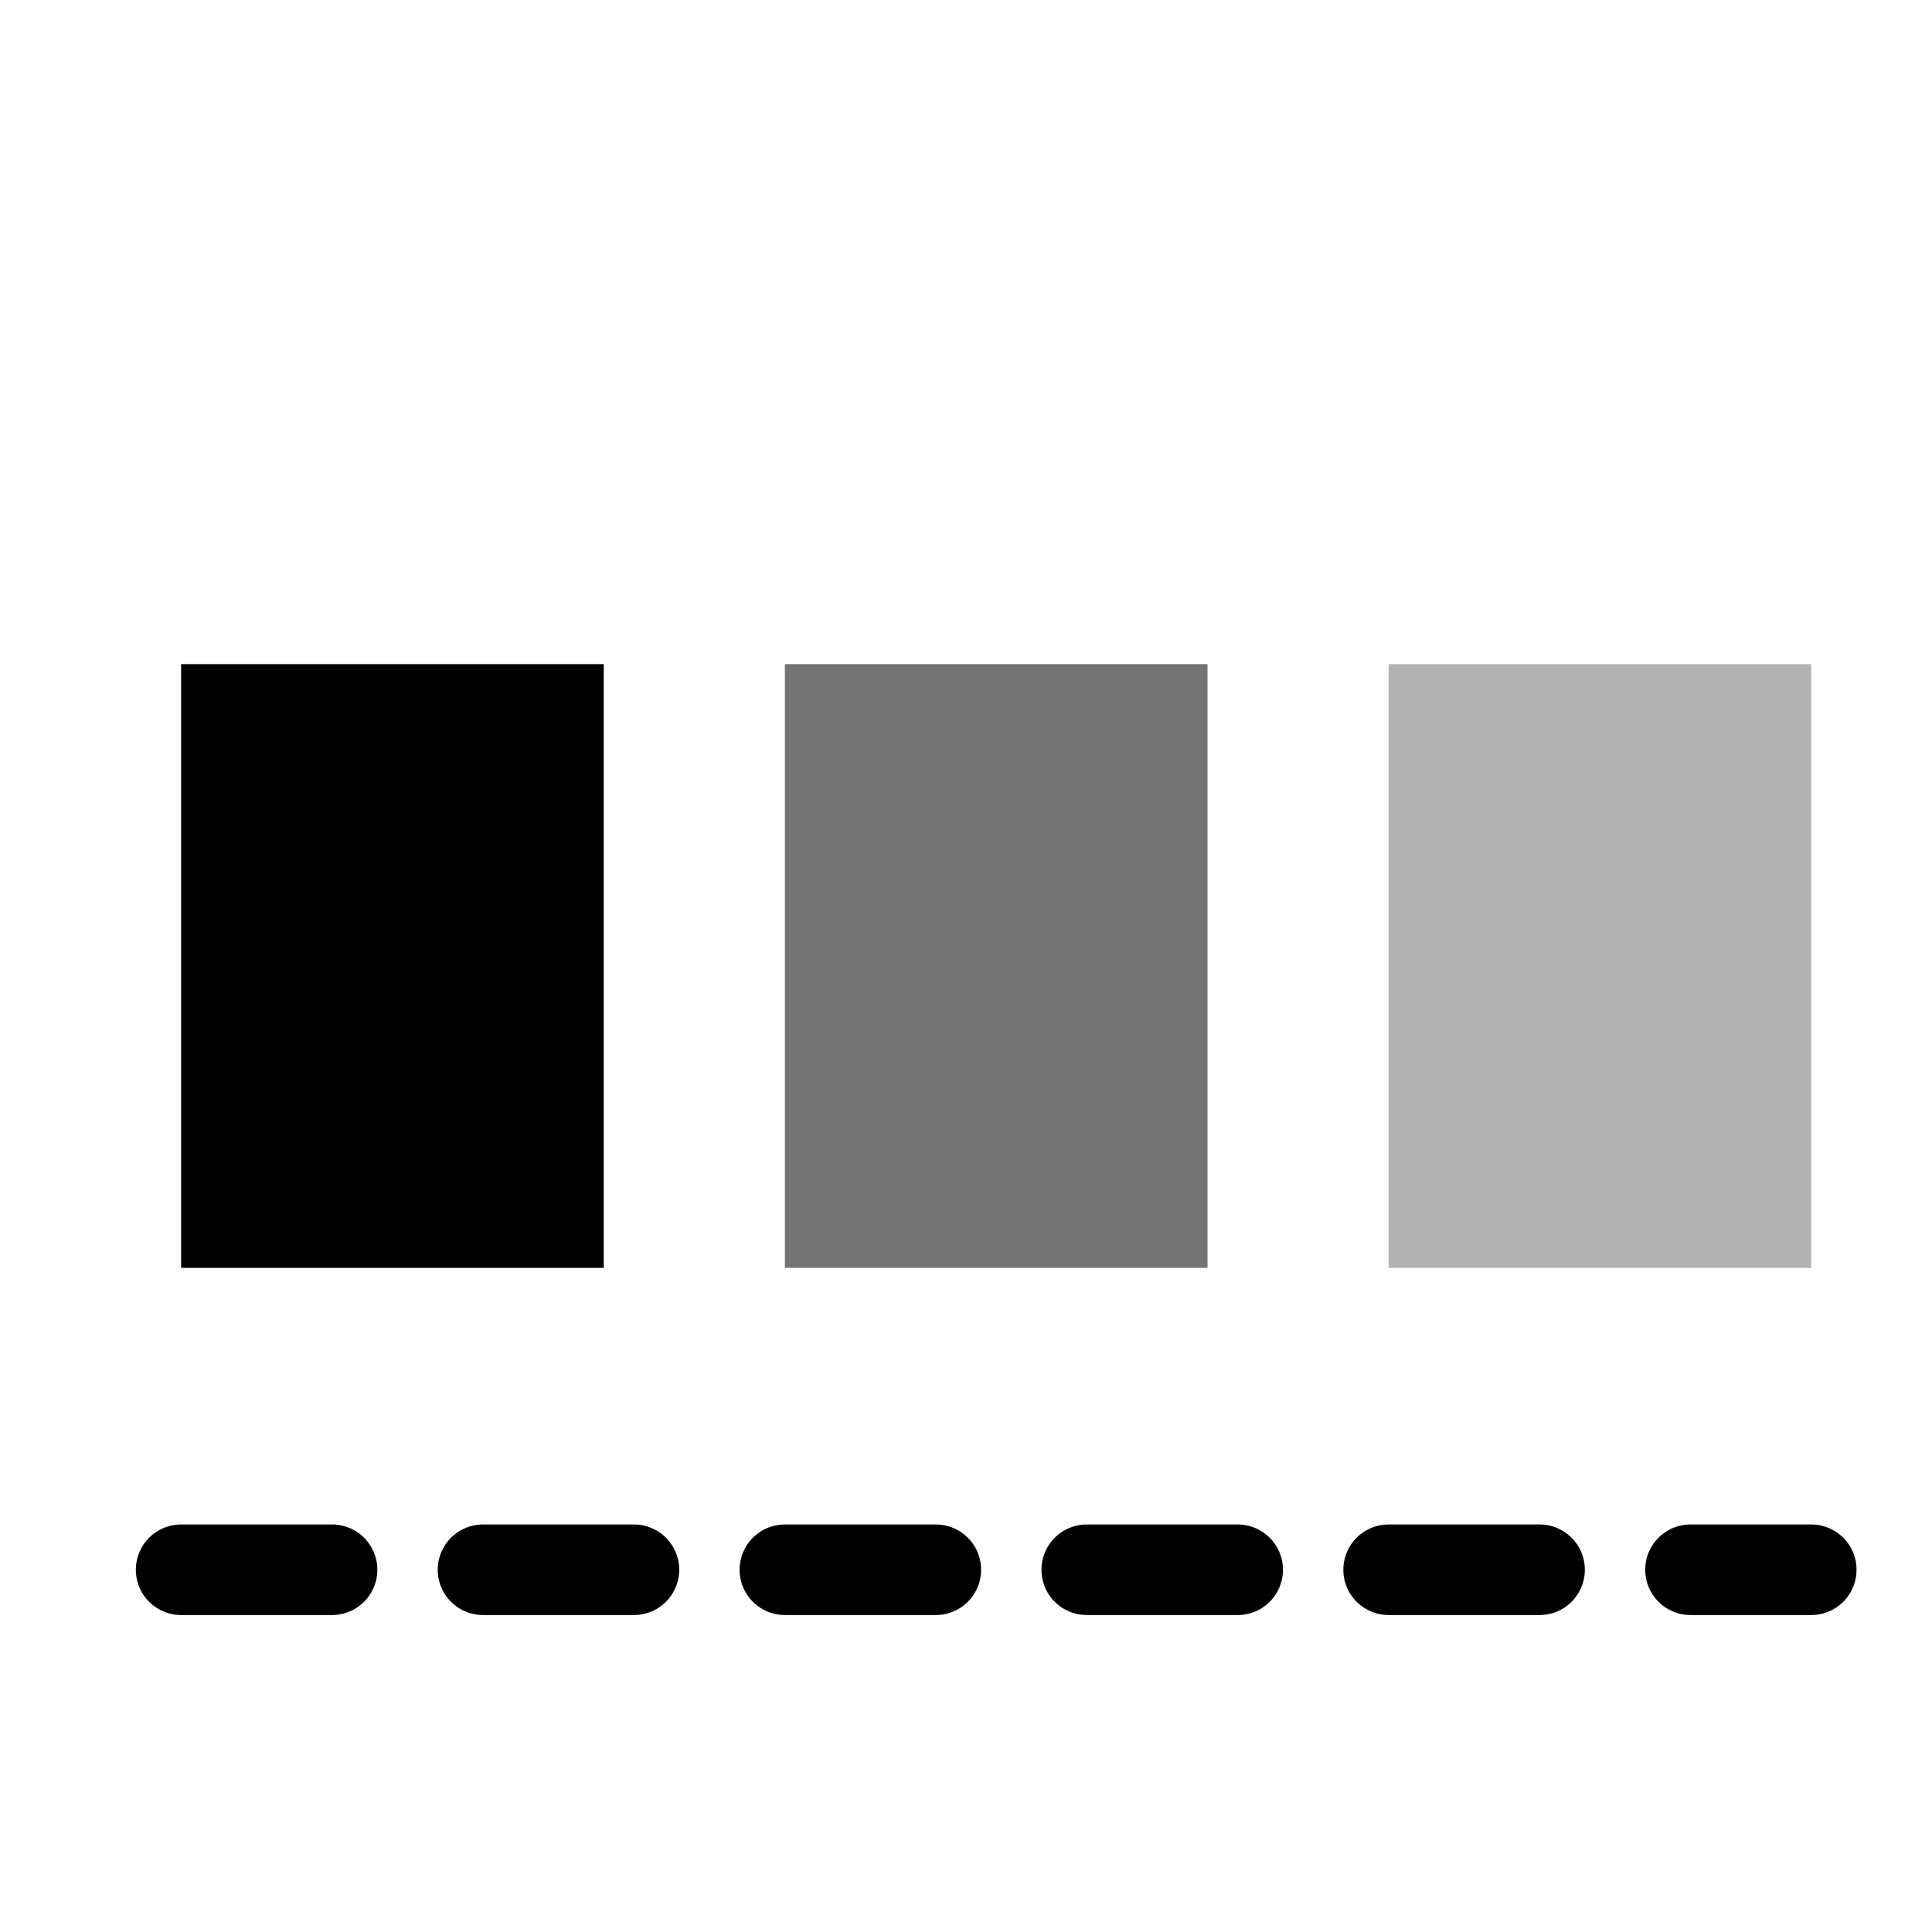
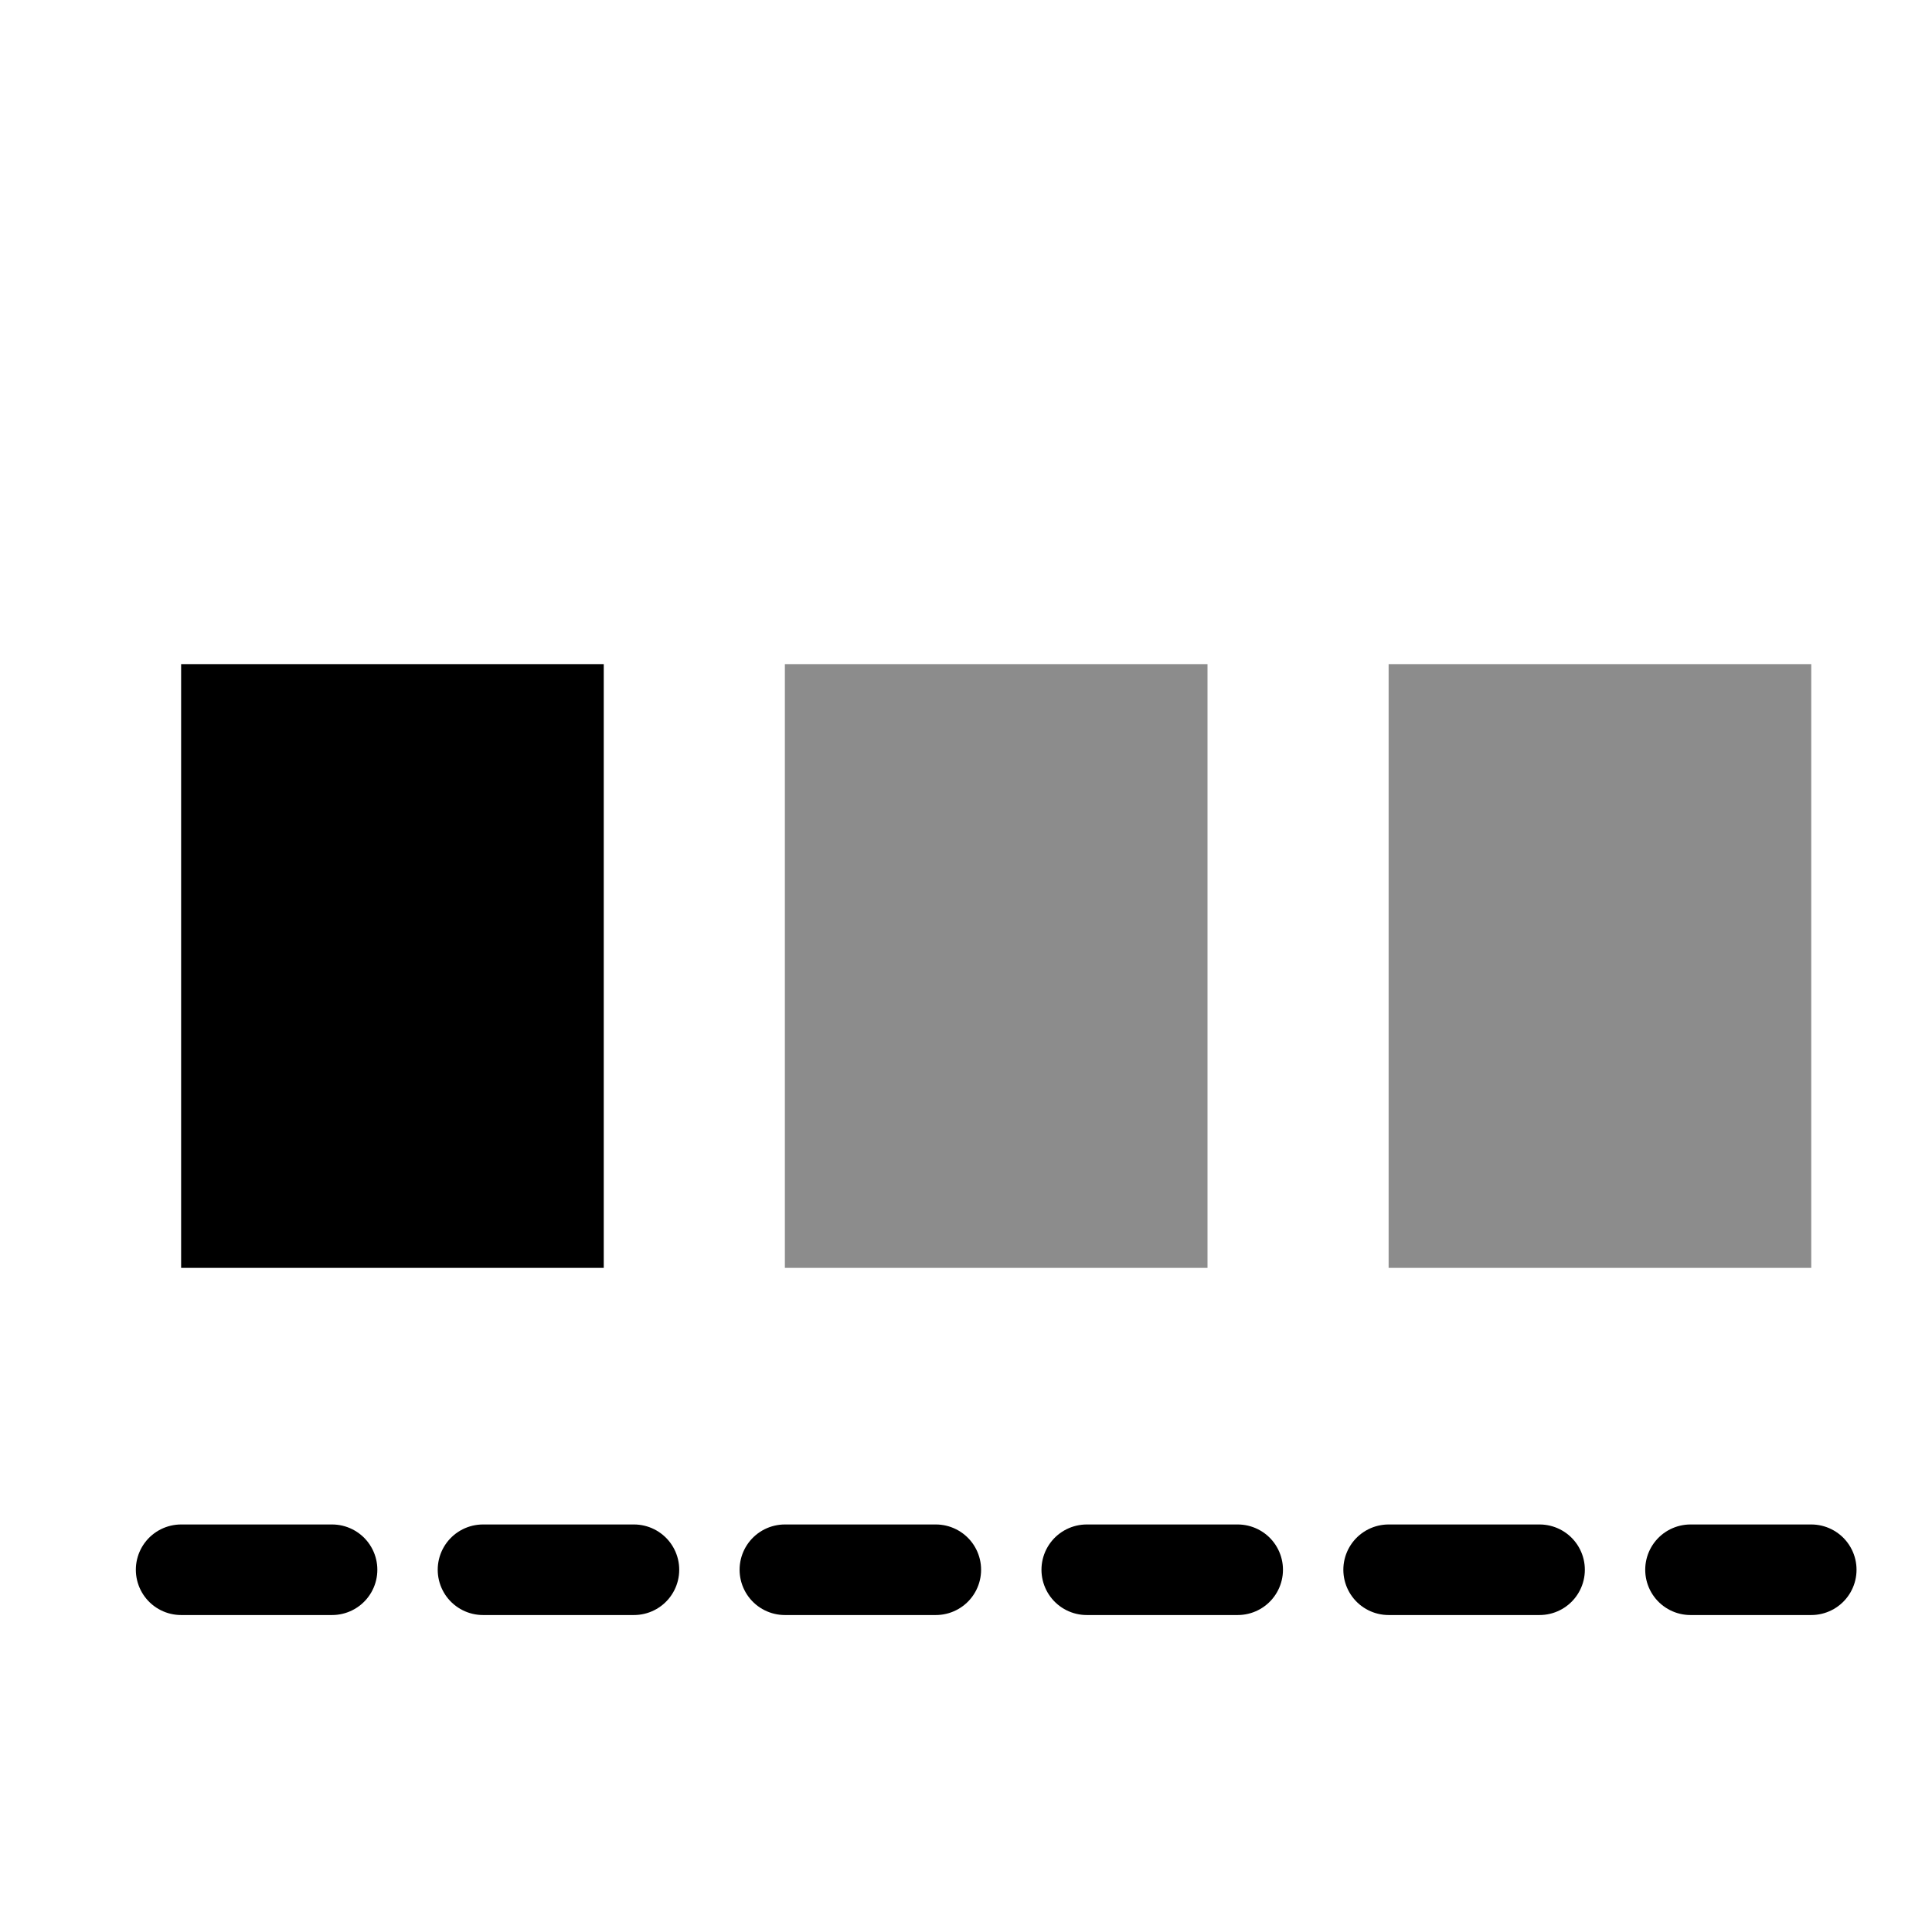
<svg xmlns="http://www.w3.org/2000/svg" width="32" height="32" viewBox="0 0 32 32" fill="none" stroke="currentColor" stroke-width="1.5" stroke-linecap="round" stroke-linejoin="round">
  <rect x="3" y="11" width="7" height="10" fill="currentColor" stroke="none" />
-   <rect x="13" y="11" width="7" height="10" fill="currentColor" fill-opacity="0.55" stroke="none" />
-   <rect x="23" y="11" width="7" height="10" fill="currentColor" fill-opacity="0.3" stroke="none" />
+   <rect x="13" y="11" width="7" height="10" fill="currentColor" fill-opacity="0.45" stroke="none" />
+   <rect x="23" y="11" width="7" height="10" fill="currentColor" fill-opacity="0.45" stroke="none" />
  <line x1="3" y1="26" x2="30" y2="26" stroke-dasharray="2.5 2.5" />
</svg>
